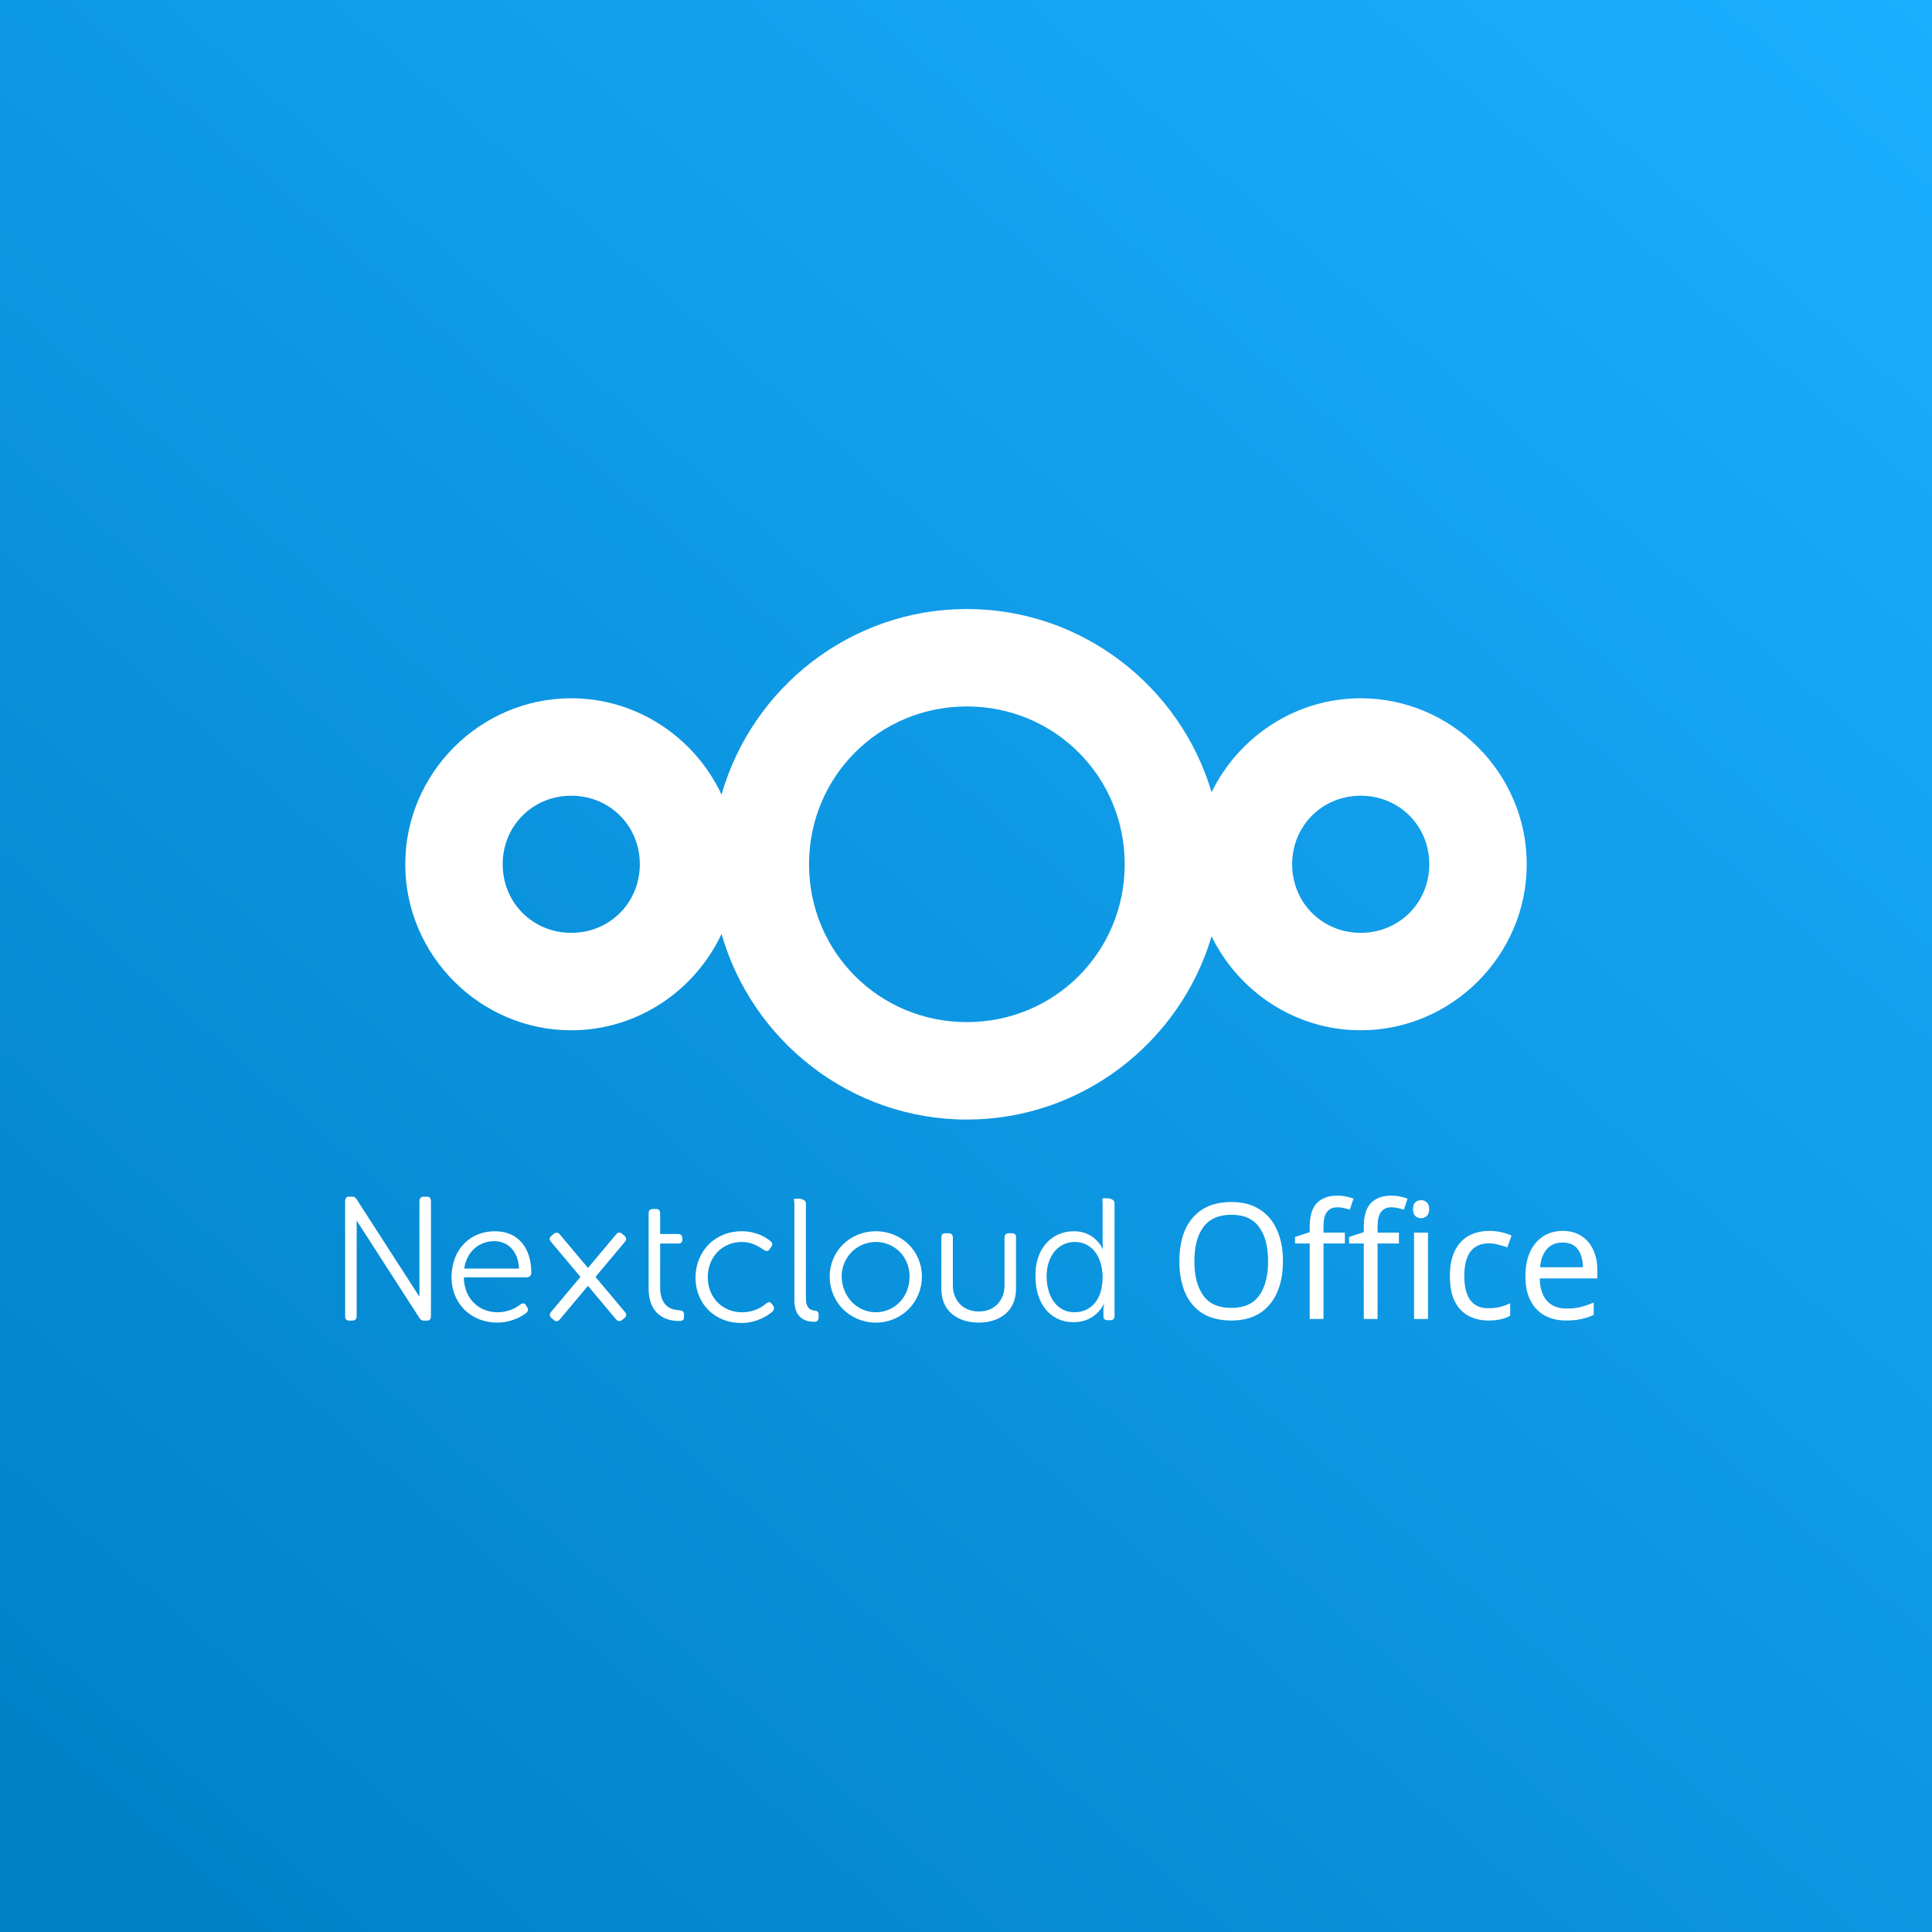
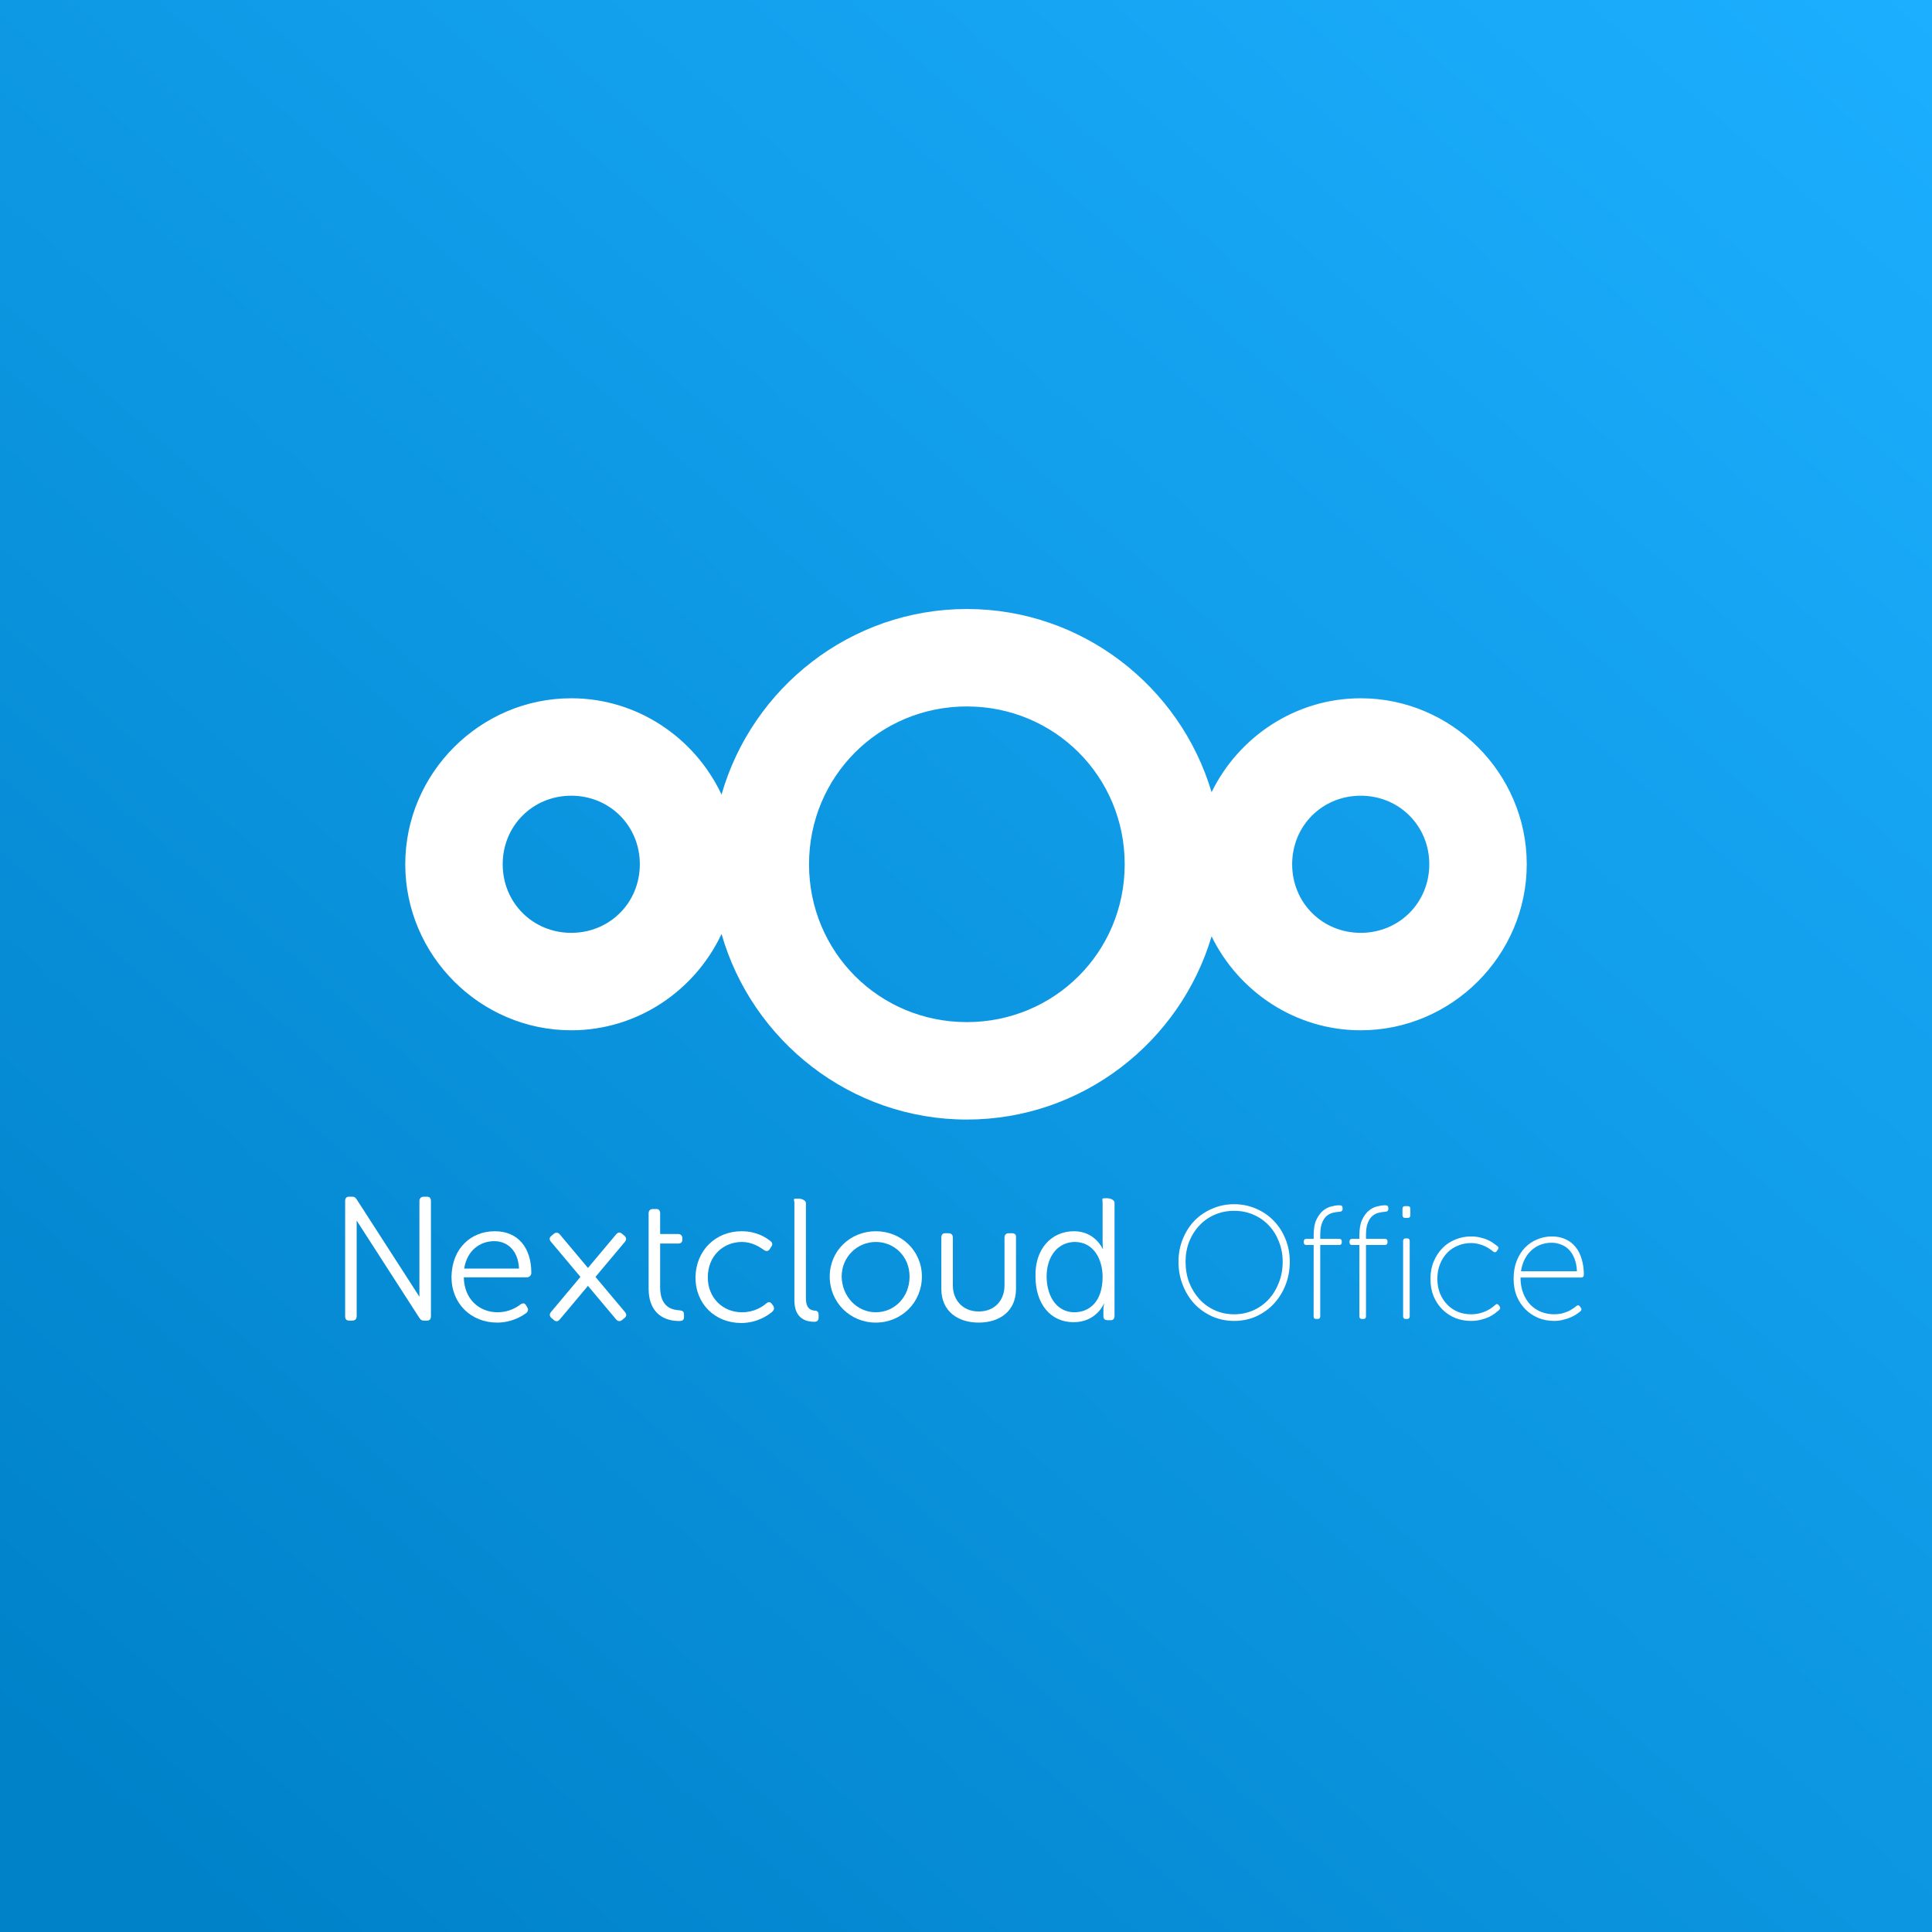
<svg xmlns="http://www.w3.org/2000/svg" xmlns:xlink="http://www.w3.org/1999/xlink" version="1.1" id="Layer_1" x="0px" y="0px" viewBox="0 0 150 150" enable-background="new 0 0 196.6 72" xml:space="preserve" width="160" height="160">
  <defs id="defs18">
    <linearGradient id="linearGradient857">
      <stop style="stop-color:#0082c9;stop-opacity:1;" offset="0" id="stop853" />
      <stop style="stop-color:#1cafff;stop-opacity:1" offset="1" id="stop855" />
    </linearGradient>
    <clipPath clipPathUnits="userSpaceOnUse" id="clipPath8812">
      <circle id="circle8814" cx="95.669" cy="95.669" r="79.724" style="fill:#00080d;fill-opacity:1;stroke-width:1" />
    </clipPath>
    <linearGradient gradientTransform="translate(1e-5,7.88471e-6)" xlink:href="#linearGradient857" id="linearGradient1192" gradientUnits="userSpaceOnUse" x1="18.23" y1="150" x2="150" y2="-7.6293945e-06" />
    <mask maskUnits="userSpaceOnUse" id="mask2394">
      <rect style="opacity:1;fill:#f2faff;fill-opacity:1;stroke:none;stroke-width:0.794;stroke-linecap:butt;stroke-linejoin:round;stroke-miterlimit:4;stroke-dasharray:none;stroke-dashoffset:10;stroke-opacity:1;paint-order:stroke fill markers" id="rect2396" width="168.828" height="125.885" x="167.722" y="65.811" />
    </mask>
    <mask maskUnits="userSpaceOnUse" id="mask3871">
      <path id="path3873" d="M 189.442,68.929 V 130.312 H 169.863 v 42.844 h 168.388 v -42.844 h -19.633 V 68.929 Z" style="opacity:1;fill:#ffffff;fill-opacity:1;stroke:none;stroke-width:0.794;stroke-linecap:butt;stroke-linejoin:round;stroke-miterlimit:4;stroke-dasharray:none;stroke-dashoffset:10;stroke-opacity:1;paint-order:stroke fill markers" />
    </mask>
  </defs>
  <rect y="-1.6940659e-21" x="0" height="150" width="150" id="rect1050" style="opacity:1;fill:url(#linearGradient1192);fill-opacity:1;fill-rule:evenodd;stroke:none;stroke-width:0.1;stroke-miterlimit:4;stroke-dasharray:none;stroke-opacity:1" />
  <g id="g1441" transform="translate(0,14.40937)">
    <g style="fill:#0082c9;stroke-width:0.304" transform="matrix(0.7619481,0,0,0.7619481,-268.5028,-9.823978)" id="g1385-7">
      <g id="g11747" transform="translate(-6.164112)" style="fill:#ffffff">
-         <text xml:space="preserve" style="font-size:16.219px;line-height:1.25;font-family:MuseoSansW01-Rounded100;-inkscape-font-specification:MuseoSansW01-Rounded100;letter-spacing:0px;word-spacing:0px;fill:#ffffff;stroke-width:0.123" x="483.805" y="126.775" id="text4174" transform="scale(0.9874985,1.01266)">
-           <tspan id="tspan4172" style="fill:#ffffff;stroke-width:0.123" x="483.805" y="126.775">Office</tspan>
-         </text>
+         <g aria-label="Office" transform="scale(0.9874985,1.01266)" id="text4174" style="font-size:16.219px;line-height:1.25;font-family:MuseoSansW01-Rounded100;-inkscape-font-specification:MuseoSansW01-Rounded100;letter-spacing:0px;word-spacing:0px;stroke-width:0.123">
+           <path d="m 485.427,121.018 q 0,1.119 0.373,2.092 0.389,0.957 1.054,1.671 0.665,0.714 1.589,1.119 0.924,0.405 1.995,0.405 1.07,0 1.995,-0.405 0.924,-0.405 1.589,-1.119 0.665,-0.714 1.038,-1.671 0.389,-0.973 0.389,-2.092 0,-1.087 -0.389,-2.027 -0.373,-0.941 -1.038,-1.622 -0.665,-0.697 -1.589,-1.087 -0.924,-0.389 -1.995,-0.389 -1.07,0 -1.995,0.389 -0.924,0.389 -1.589,1.087 -0.665,0.681 -1.054,1.622 -0.373,0.941 -0.373,2.027 z m -0.73,0 q 0,-1.216 0.438,-2.271 0.438,-1.07 1.2,-1.849 0.779,-0.779 1.833,-1.216 1.054,-0.454 2.271,-0.454 1.216,0 2.271,0.454 1.054,0.438 1.817,1.216 0.779,0.779 1.216,1.849 0.438,1.054 0.438,2.271 0,1.249 -0.438,2.336 -0.438,1.087 -1.216,1.898 -0.762,0.795 -1.817,1.265 -1.054,0.454 -2.271,0.454 -1.216,0 -2.271,-0.454 -1.054,-0.47 -1.833,-1.265 -0.762,-0.811 -1.2,-1.898 -0.438,-1.087 -0.438,-2.336 z" id="path1369" />
+           <path d="m 498.645,119.331 h -0.746 q -0.276,0 -0.276,-0.276 v -0.065 q 0,-0.276 0.276,-0.276 h 0.746 v -0.373 q 0,-0.957 0.276,-1.541 0.292,-0.6 0.697,-0.924 0.405,-0.324 0.843,-0.422 0.438,-0.114 0.746,-0.114 h 0.146 q 0.276,0 0.276,0.276 v 0.097 q 0,0.26 -0.341,0.276 -0.292,0.016 -0.633,0.097 -0.341,0.065 -0.649,0.308 -0.292,0.227 -0.487,0.697 -0.195,0.454 -0.195,1.233 v 0.389 h 1.946 q 0.276,0 0.276,0.276 v 0.065 q 0,0.276 -0.276,0.276 h -1.946 v 7.169 q 0,0.276 -0.276,0.276 h -0.13 q -0.276,0 -0.276,-0.276 z" id="path1371" />
+           <path d="m 503.365,119.331 h -0.746 q -0.276,0 -0.276,-0.276 v -0.065 q 0,-0.276 0.276,-0.276 h 0.746 v -0.373 q 0,-0.957 0.276,-1.541 0.292,-0.6 0.697,-0.924 0.405,-0.324 0.843,-0.422 0.438,-0.114 0.746,-0.114 h 0.146 q 0.276,0 0.276,0.276 v 0.097 q 0,0.26 -0.341,0.276 -0.292,0.016 -0.633,0.097 -0.341,0.065 -0.649,0.308 -0.292,0.227 -0.487,0.697 -0.195,0.454 -0.195,1.233 v 0.389 h 1.946 q 0.276,0 0.276,0.276 v 0.065 q 0,0.276 -0.276,0.276 h -1.946 v 7.169 q 0,0.276 -0.276,0.276 h -0.13 q -0.276,0 -0.276,-0.276 z" id="path1373" />
+           <path d="m 507.874,118.942 q 0,-0.276 0.276,-0.276 h 0.13 q 0.276,0 0.276,0.276 v 7.558 q 0,0.276 -0.276,0.276 h -0.13 q -0.276,0 -0.276,-0.276 z m 0.211,-2.336 q -0.276,0 -0.276,-0.276 v -0.633 q 0,-0.276 0.276,-0.276 h 0.26 q 0.276,0 0.276,0.276 v 0.633 q 0,0.276 -0.276,0.276 z" id="path1375" />
+           <path d="m 510.696,122.737 q 0,-0.973 0.341,-1.752 0.341,-0.795 0.908,-1.346 0.568,-0.568 1.33,-0.86 0.762,-0.308 1.606,-0.308 0.535,0 0.973,0.114 0.454,0.097 0.795,0.26 0.341,0.146 0.568,0.324 0.243,0.162 0.389,0.276 0.195,0.162 0.016,0.389 l -0.081,0.114 q -0.162,0.211 -0.389,0.032 -0.13,-0.114 -0.357,-0.26 -0.211,-0.146 -0.503,-0.276 -0.276,-0.13 -0.633,-0.211 -0.357,-0.097 -0.779,-0.097 -0.714,0 -1.346,0.26 -0.633,0.243 -1.103,0.714 -0.47,0.47 -0.746,1.135 -0.276,0.665 -0.276,1.492 0,0.811 0.276,1.476 0.276,0.649 0.746,1.119 0.47,0.47 1.103,0.73 0.633,0.243 1.346,0.243 0.487,0 0.876,-0.097 0.405,-0.097 0.714,-0.243 0.308,-0.146 0.535,-0.308 0.227,-0.162 0.373,-0.292 0.195,-0.195 0.373,0.032 l 0.081,0.114 q 0.146,0.195 -0.065,0.373 -0.146,0.13 -0.405,0.324 -0.243,0.178 -0.6,0.357 -0.357,0.162 -0.827,0.276 -0.47,0.13 -1.054,0.13 -0.86,0 -1.622,-0.292 -0.762,-0.308 -1.33,-0.86 -0.568,-0.551 -0.908,-1.33 -0.324,-0.779 -0.324,-1.752 z" id="path1377" />
+           <path d="m 525.812,121.975 q -0.032,-0.746 -0.26,-1.281 -0.211,-0.535 -0.568,-0.892 -0.357,-0.357 -0.827,-0.519 -0.454,-0.178 -0.957,-0.178 -0.568,0 -1.087,0.178 -0.519,0.178 -0.957,0.551 -0.422,0.357 -0.714,0.892 -0.292,0.535 -0.405,1.249 z m -6.536,0.762 q 0,-1.022 0.324,-1.817 0.324,-0.795 0.86,-1.33 0.551,-0.551 1.265,-0.827 0.714,-0.292 1.492,-0.292 0.795,0 1.411,0.276 0.616,0.276 1.038,0.779 0.422,0.503 0.633,1.216 0.227,0.714 0.227,1.589 0,0.13 -0.081,0.211 -0.081,0.065 -0.211,0.065 h -6.244 q 0,0.876 0.276,1.573 0.276,0.681 0.746,1.168 0.487,0.47 1.103,0.714 0.633,0.243 1.346,0.243 0.422,0 0.779,-0.081 0.357,-0.097 0.649,-0.211 0.292,-0.13 0.503,-0.276 0.227,-0.146 0.357,-0.26 0.227,-0.178 0.373,0.049 l 0.097,0.13 q 0.146,0.195 -0.065,0.357 -0.146,0.13 -0.405,0.292 -0.243,0.162 -0.584,0.308 -0.341,0.146 -0.779,0.243 -0.422,0.114 -0.924,0.114 -0.86,0 -1.622,-0.292 -0.762,-0.308 -1.33,-0.86 -0.568,-0.551 -0.908,-1.33 -0.324,-0.779 -0.324,-1.752 z" id="path1379" />
+         </g>
        <path style="fill:#ffffff;fill-opacity:1;stroke-width:0.143" d="m 408.97,119.441 c 2.388,0 3.724,1.7 3.724,4.25 0,0.243 -0.202,0.445 -0.445,0.445 h -6.435 c 0.04,2.266 1.619,3.562 3.44,3.562 1.133,0 1.943,-0.486 2.347,-0.809 0.243,-0.162 0.445,-0.121 0.567,0.121 l 0.121,0.202 c 0.121,0.202 0.081,0.405 -0.121,0.567 -0.486,0.364 -1.538,0.971 -2.955,0.971 -2.631,0 -4.654,-1.902 -4.654,-4.654 0.04,-2.914 1.983,-4.654 4.412,-4.654 z m 2.469,3.804 c -0.081,-1.862 -1.214,-2.793 -2.509,-2.793 -1.498,0 -2.793,0.971 -3.076,2.793 z" id="path1174-6-5" />
        <path style="fill:#ffffff;fill-opacity:1;stroke-width:0.143" d="m 424.646,120.736 v -1.012 -2.105 c 0,-0.283 0.162,-0.445 0.445,-0.445 h 0.324 c 0.283,0 0.405,0.162 0.405,0.445 v 2.105 h 1.821 c 0.283,0 0.445,0.162 0.445,0.445 v 0.121 c 0,0.283 -0.162,0.405 -0.445,0.405 h -1.821 v 4.452 c 0,2.064 1.255,2.307 1.943,2.347 0.364,0.04 0.486,0.121 0.486,0.445 v 0.243 c 0,0.283 -0.121,0.405 -0.486,0.405 -1.943,0 -3.116,-1.174 -3.116,-3.278 z" id="path1176-7-3" />
        <path style="fill:#ffffff;fill-opacity:1;stroke-width:0.143" d="m 434.116,119.441 c 1.538,0 2.509,0.648 2.955,1.012 0.202,0.162 0.243,0.364 0.04,0.607 l -0.121,0.202 c -0.162,0.243 -0.364,0.243 -0.607,0.081 -0.405,-0.283 -1.174,-0.809 -2.226,-0.809 -1.943,0 -3.481,1.457 -3.481,3.602 0,2.105 1.538,3.562 3.481,3.562 1.255,0 2.105,-0.567 2.509,-0.931 0.243,-0.162 0.405,-0.121 0.567,0.121 l 0.121,0.162 c 0.121,0.243 0.081,0.405 -0.121,0.607 -0.445,0.364 -1.538,1.133 -3.157,1.133 -2.631,0 -4.654,-1.902 -4.654,-4.654 0.04,-2.752 2.064,-4.695 4.695,-4.695 z" id="path1178-5-5" />
        <path style="fill:#ffffff;fill-opacity:1;stroke-width:0.143" d="m 439.499,116.567 c 0,-0.283 -0.162,-0.445 0.121,-0.445 h 0.324 c 0.283,0 0.729,0.162 0.729,0.445 v 9.673 c 0,1.133 0.526,1.255 0.931,1.295 0.202,0 0.364,0.121 0.364,0.405 v 0.283 c 0,0.283 -0.121,0.445 -0.445,0.445 -0.729,0 -2.024,-0.243 -2.024,-2.186 z" id="path1180-6" />
        <path style="fill:#ffffff;fill-opacity:1;stroke-width:0.143" d="m 447.796,119.441 c 2.59,0 4.695,1.983 4.695,4.614 0,2.671 -2.105,4.695 -4.695,4.695 -2.59,0 -4.695,-2.024 -4.695,-4.695 0,-2.631 2.105,-4.614 4.695,-4.614 z m 0,8.256 c 1.902,0 3.44,-1.538 3.44,-3.643 0,-2.024 -1.538,-3.521 -3.44,-3.521 -1.902,0 -3.481,1.538 -3.481,3.521 0.04,2.064 1.578,3.643 3.481,3.643 z" id="path1182-3-2" />
        <path style="fill:#ffffff;fill-opacity:1;stroke-width:0.143" d="m 467.991,119.441 c 2.145,0 2.914,1.781 2.914,1.781 h 0.04 c 0,0 -0.04,-0.283 -0.04,-0.688 v -4.007 c 0,-0.283 -0.121,-0.445 0.162,-0.445 h 0.324 c 0.283,0 0.729,0.162 0.729,0.445 v 11.535 c 0,0.283 -0.121,0.445 -0.405,0.445 h -0.283 c -0.283,0 -0.445,-0.121 -0.445,-0.405 v -0.688 c 0,-0.324 0.081,-0.567 0.081,-0.567 h -0.04 c 0,0 -0.769,1.862 -3.076,1.862 -2.388,0 -3.885,-1.902 -3.885,-4.654 -0.081,-2.752 1.578,-4.614 3.926,-4.614 z m 0.04,8.256 c 1.498,0 2.874,-1.052 2.874,-3.602 0,-1.821 -0.931,-3.562 -2.833,-3.562 -1.578,0 -2.874,1.295 -2.874,3.562 0.04,2.186 1.174,3.602 2.833,3.602 z" id="path1184-9" />
        <path id="path1186-5-1" d="m 461.678,119.643 h -0.324 c -0.283,0 -0.445,0.162 -0.445,0.445 v 4.897 c 0,1.376 -0.89,2.631 -2.631,2.631 -1.7,0 -2.631,-1.255 -2.631,-2.631 v -4.897 c 0,-0.283 -0.162,-0.445 -0.445,-0.445 h -0.324 c -0.283,0 -0.405,0.162 -0.405,0.445 v 5.221 c 0,2.307 1.7,3.44 3.804,3.44 v 0 c 0,0 0,0 0,0 0,0 0,0 0,0 v 0 c 2.105,0 3.804,-1.133 3.804,-3.44 v -5.221 c 0.04,-0.283 -0.121,-0.445 -0.405,-0.445 z" style="fill:#ffffff;fill-opacity:1;stroke-width:0.143" />
        <path style="fill:#ffffff;fill-opacity:1;stroke-width:0.143" d="m 421.613,119.577 c -0.099,0.016 -0.194,0.082 -0.285,0.191 l -1.638,1.952 -1.226,1.461 -1.856,-2.213 -1.007,-1.201 c -0.091,-0.109 -0.194,-0.168 -0.301,-0.177 -0.107,-0.009 -0.218,0.032 -0.326,0.123 l -0.248,0.208 c -0.217,0.182 -0.206,0.384 -0.024,0.601 l 1.639,1.952 1.359,1.619 -1.99,2.371 c -0.002,0.002 -0.003,0.003 -0.004,0.005 l -1.004,1.196 c -0.182,0.217 -0.162,0.446 0.055,0.628 l 0.248,0.207 c 0.217,0.182 0.414,0.136 0.596,-0.081 l 1.638,-1.952 1.226,-1.461 1.856,2.213 c 8.6e-4,0.002 0.003,0.003 0.004,0.004 l 1.004,1.197 c 0.182,0.217 0.41,0.237 0.627,0.055 l 0.248,-0.208 c 0.217,-0.182 0.206,-0.384 0.024,-0.601 l -1.639,-1.953 -1.359,-1.619 1.99,-2.371 c 0.002,-0.002 0.003,-0.003 0.004,-0.005 l 1.004,-1.196 c 0.182,-0.217 0.162,-0.446 -0.055,-0.628 l -0.248,-0.208 c -0.109,-0.091 -0.212,-0.125 -0.311,-0.109 z" id="path1188-6-2" />
        <path id="path1190-2-7" d="m 394.128,115.919 c -0.283,0 -0.405,0.163 -0.405,0.446 v 11.737 c 0,0.283 0.122,0.444 0.405,0.444 h 0.325 c 0.283,0 0.444,-0.161 0.444,-0.444 v -9.747 l 6.407,9.944 c 0.028,0.043 0.058,0.074 0.088,0.106 0.009,0.011 0.017,0.022 0.027,0.032 0.027,0.025 0.057,0.038 0.087,0.054 0.016,0.009 0.029,0.021 0.047,0.027 0.013,0.004 0.026,0.003 0.039,0.006 0.045,0.012 0.091,0.024 0.145,0.024 h 0.323 c 0.283,0 0.405,-0.161 0.405,-0.444 v -11.737 c 0,-0.283 -0.122,-0.446 -0.405,-0.446 h -0.323 c -0.283,0 -0.446,0.163 -0.446,0.446 v 9.747 l -6.407,-9.944 c -0.022,-0.034 -0.048,-0.056 -0.072,-0.082 -0.074,-0.105 -0.192,-0.167 -0.359,-0.167 z" style="fill:#ffffff;fill-opacity:1;stroke-width:0.143" />
      </g>
    </g>
    <g id="g2156" transform="matrix(0.8227214,0,0,0.8227214,-206.8896,-28.40325)">
      <path style="color:#000000;font-style:normal;font-variant:normal;font-weight:normal;font-stretch:normal;font-size:medium;line-height:normal;font-family:sans-serif;text-indent:0;text-align:start;text-decoration:none;text-decoration-line:none;text-decoration-style:solid;text-decoration-color:#000000;letter-spacing:normal;word-spacing:normal;text-transform:none;writing-mode:lr-tb;direction:ltr;baseline-shift:baseline;text-anchor:start;white-space:normal;clip-rule:nonzero;display:inline;overflow:visible;visibility:visible;opacity:1;isolation:auto;mix-blend-mode:normal;color-interpolation:sRGB;color-interpolation-filters:linearRGB;solid-color:#000000;solid-opacity:1;fill:#ffffff;fill-opacity:1;fill-rule:nonzero;stroke:none;stroke-width:1.571;stroke-linecap:butt;stroke-linejoin:miter;stroke-miterlimit:10;stroke-dasharray:none;stroke-dashoffset:0;stroke-opacity:1;color-rendering:auto;image-rendering:auto;shape-rendering:auto;text-rendering:auto;enable-background:accumulate" d="m 342.711,74.481 c -10.97,0 -20.268,7.437 -23.15,17.513 -2.505,-5.345 -7.932,-9.089 -14.183,-9.089 -8.597,0 -15.664,7.067 -15.664,15.664 0,8.597 7.067,15.668 15.664,15.668 6.251,0 11.679,-3.747 14.183,-9.092 2.882,10.077 12.18,17.516 23.15,17.516 10.889,0 20.139,-7.327 23.095,-17.29 2.551,5.224 7.911,8.866 14.074,8.866 8.597,0 15.668,-7.07 15.668,-15.668 0,-8.597 -7.07,-15.664 -15.668,-15.664 -6.163,0 -11.523,3.64 -14.074,8.863 -2.955,-9.962 -12.206,-17.287 -23.095,-17.287 z m 0,9.195 c 8.281,0 14.896,6.612 14.896,14.893 0,8.281 -6.615,14.896 -14.896,14.896 -8.281,0 -14.893,-6.615 -14.893,-14.896 0,-8.281 6.612,-14.893 14.893,-14.893 z m -37.333,8.424 c 3.628,0 6.472,2.841 6.472,6.469 0,3.628 -2.844,6.472 -6.472,6.472 -3.628,0 -6.469,-2.844 -6.469,-6.472 0,-3.628 2.841,-6.469 6.469,-6.469 z m 74.501,0 c 3.628,0 6.472,2.841 6.472,6.469 0,3.628 -2.844,6.472 -6.472,6.472 -3.628,0 -6.469,-2.844 -6.469,-6.472 0,-3.628 2.841,-6.469 6.469,-6.469 z" id="path1052-3" />
    </g>
  </g>
</svg>
